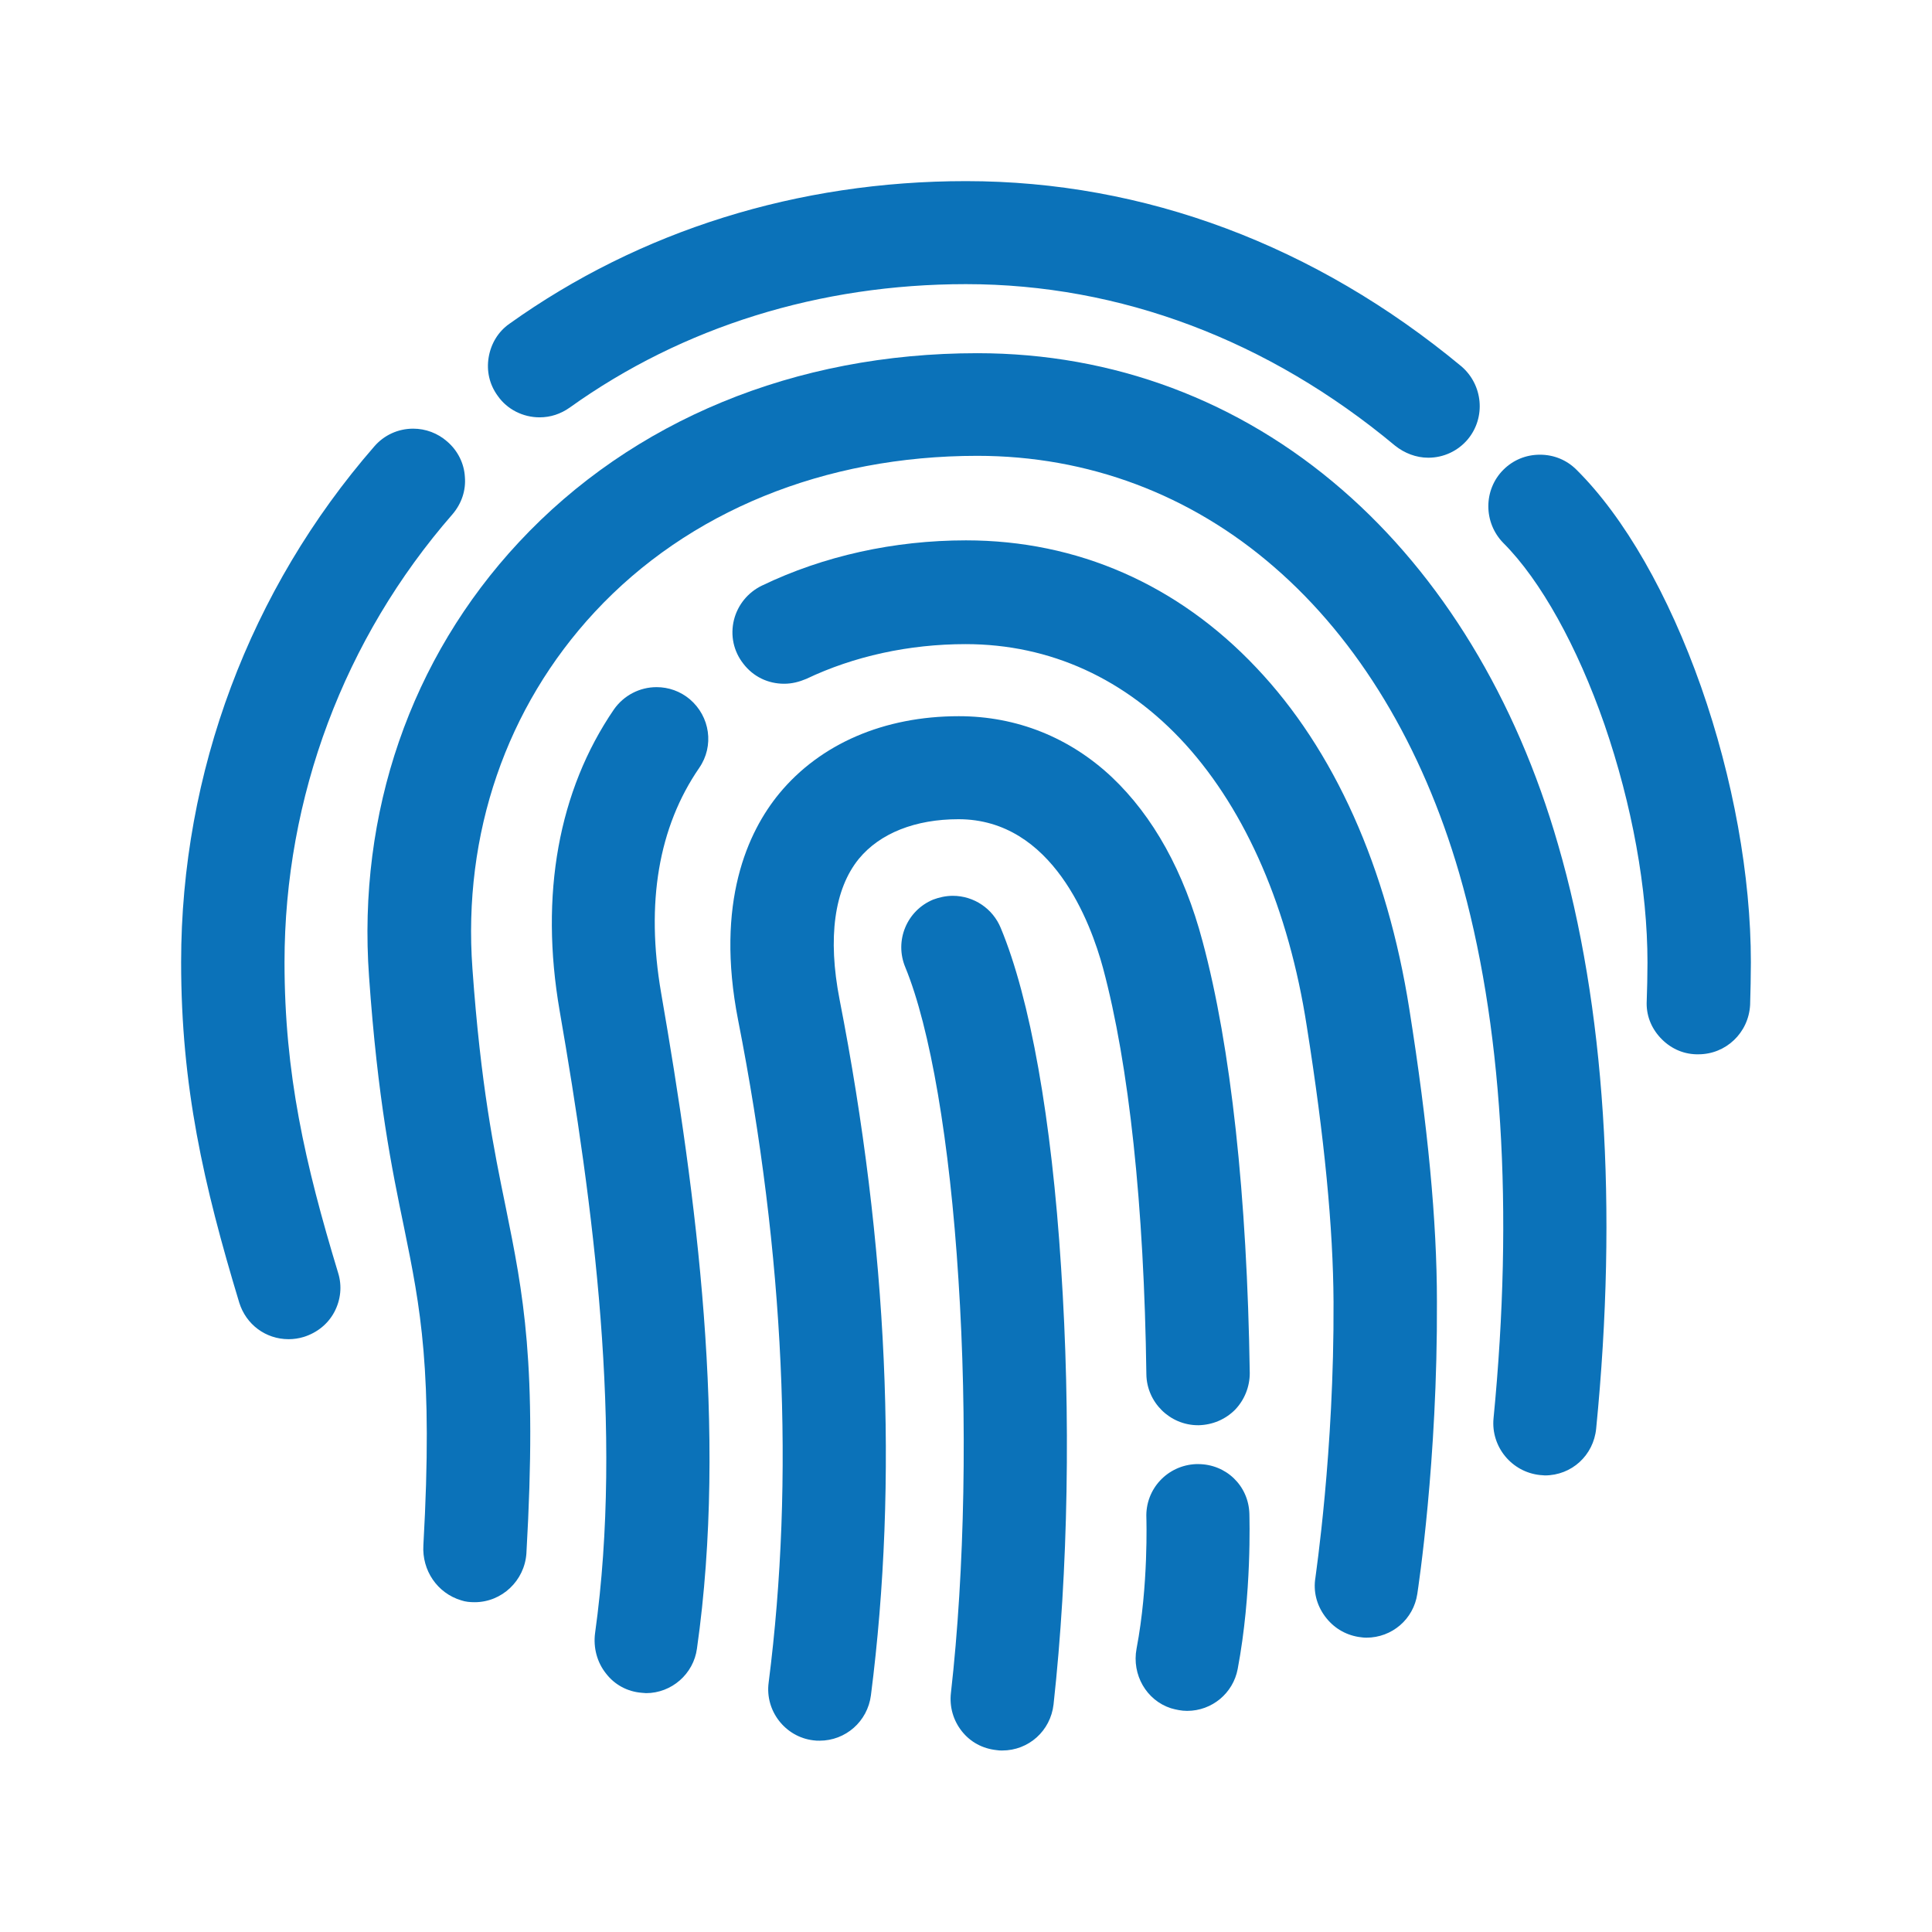
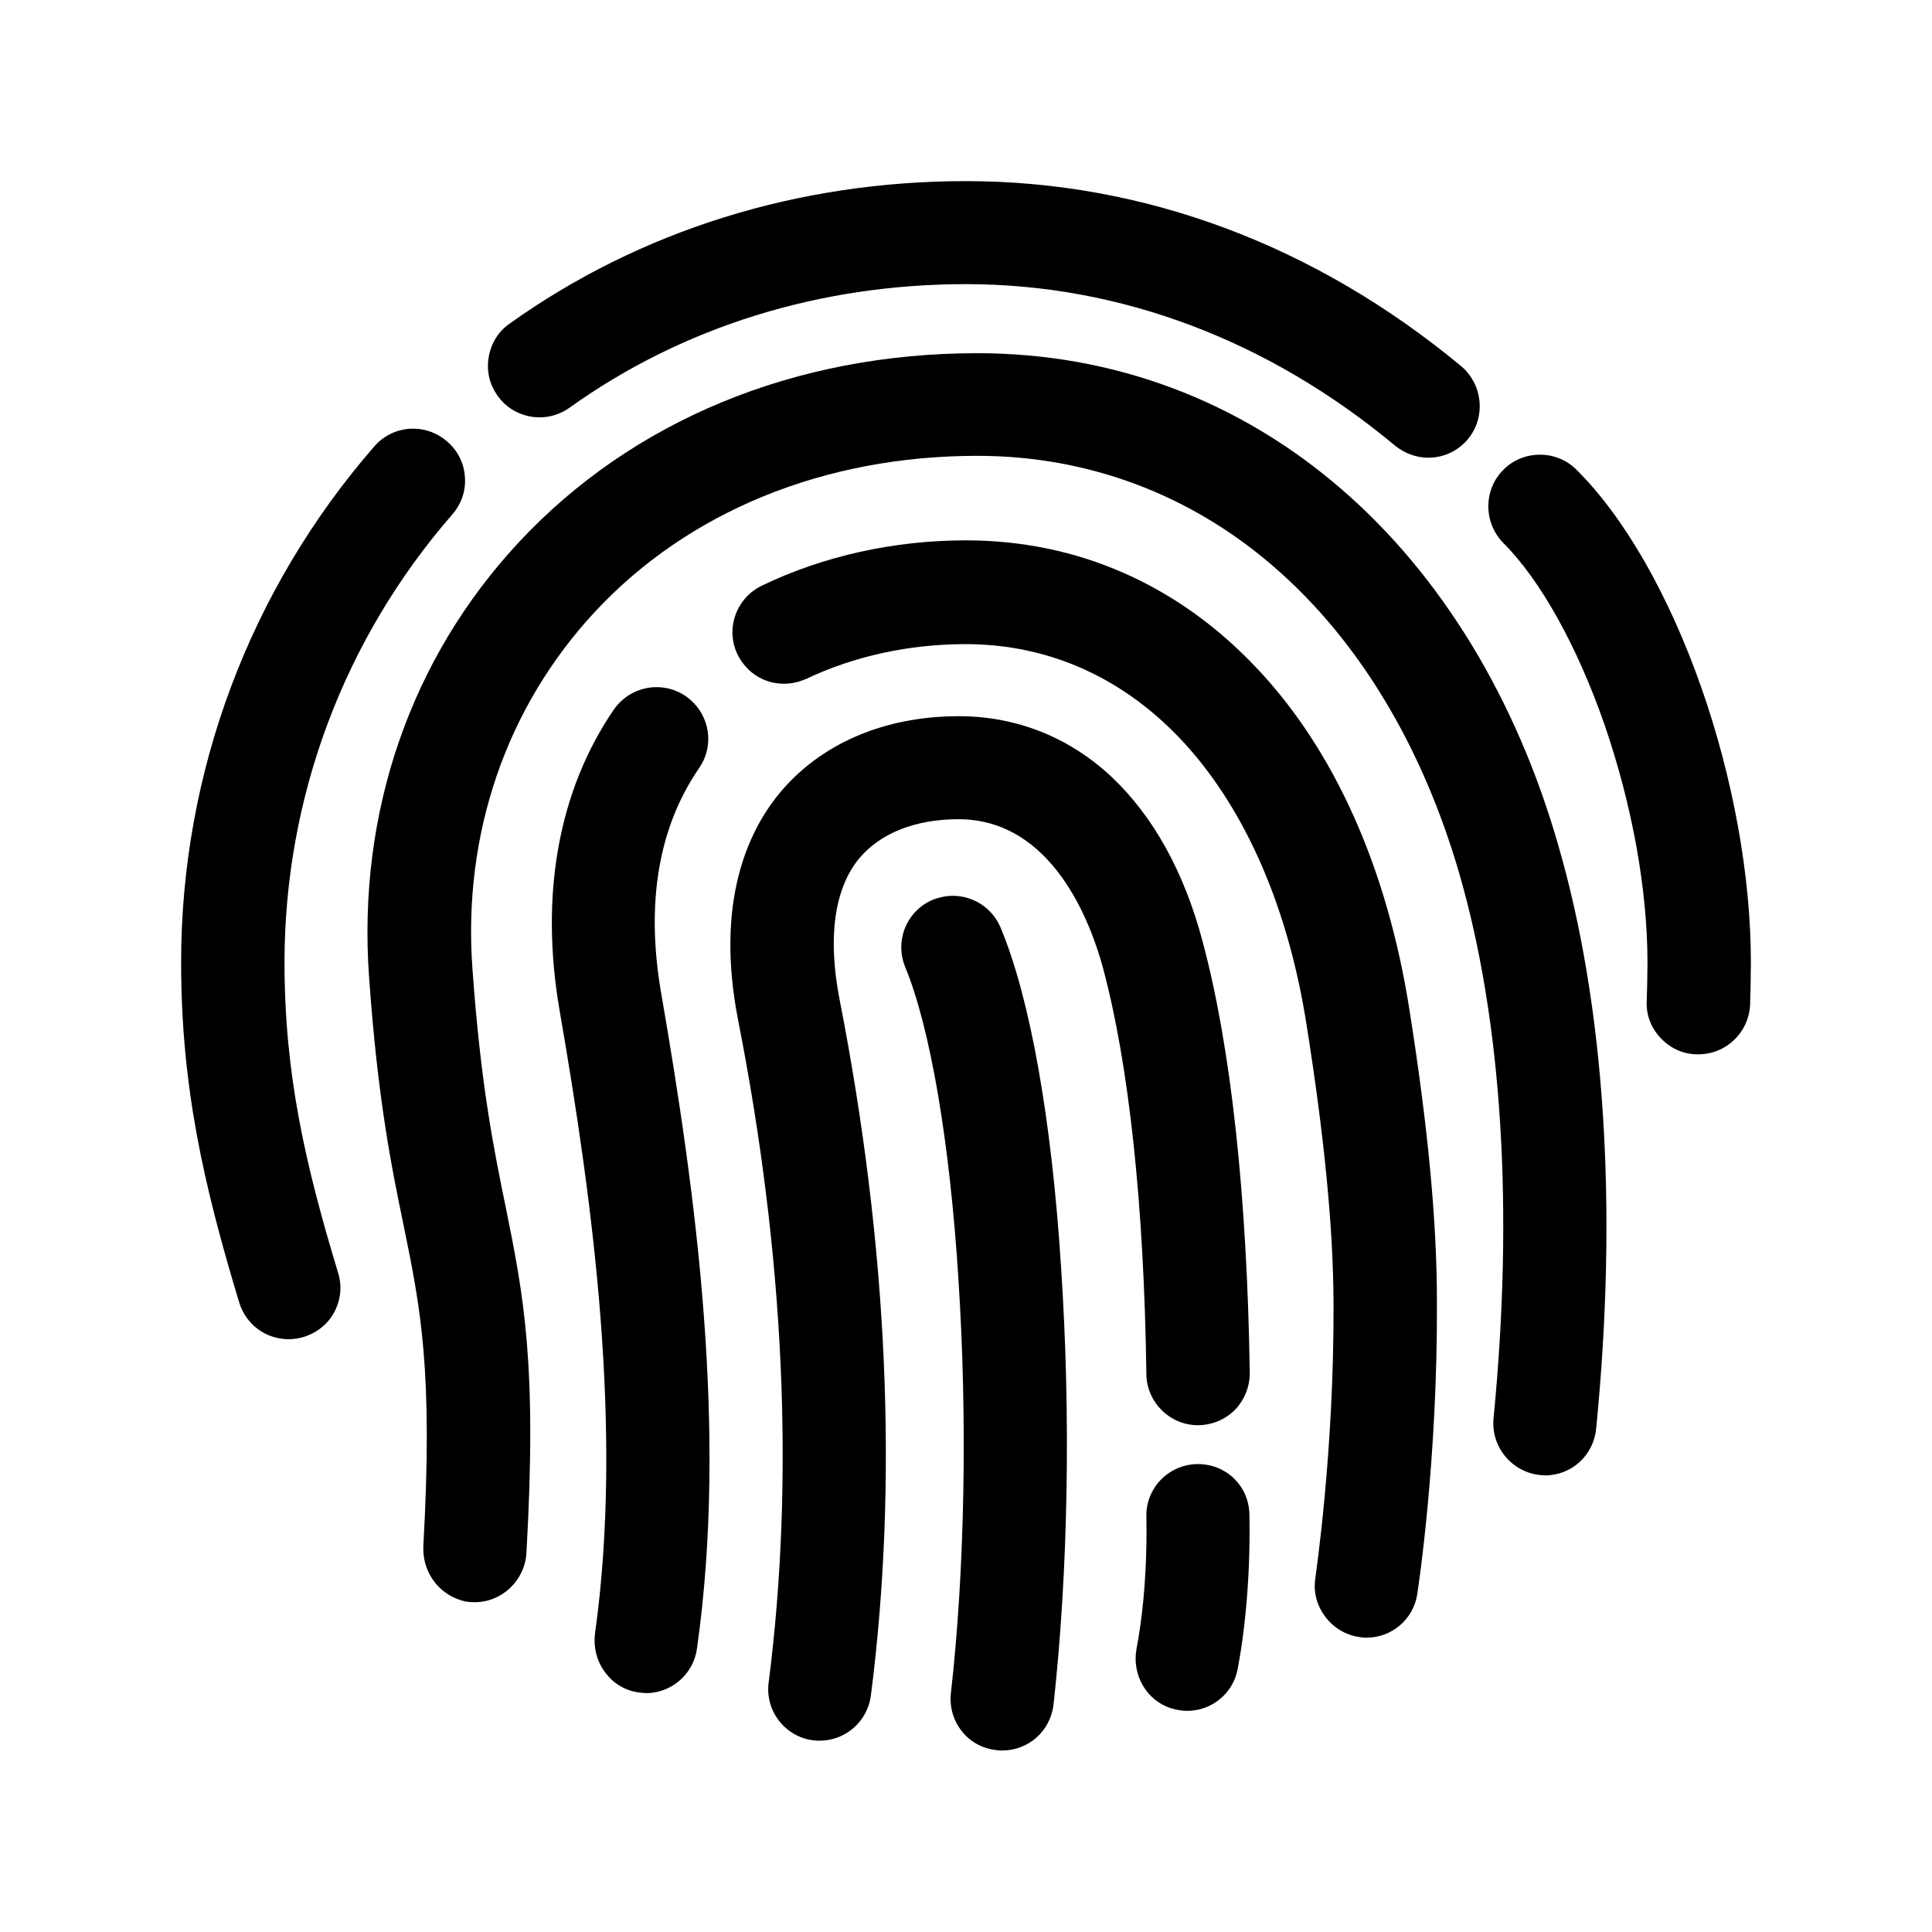
<svg xmlns="http://www.w3.org/2000/svg" id="Layer_1" viewBox="0 0 512 512">
-   <style>.st0{fill:#0b72b9}</style>
+   <style>.st0{fill:#000000}</style>
  <path class="st0" d="M450.8 182c-8.6-24.4-20.3-44.9-33-57.5-2.6-2.6-6-4-9.7-4s-7.1 1.4-9.7 4c-5.3 5.3-5.3 14 0 19.4 9.9 9.9 19.6 27.4 26.8 48.1 7.3 21.2 11.4 43.6 11.4 63.1 0 3-.1 7.6-.2 10.1-.2 3.7 1.1 7.1 3.6 9.8 2.5 2.7 5.8 4.3 9.5 4.4h.6c7.3 0 13.3-5.7 13.7-13.1.1-3.1.2-8.1.2-11.3 0-22.8-4.7-48.8-13.2-73zM143 110.6c2.9 0 5.6-.9 8-2.6 29.9-21.4 66.2-32.7 105-32.7 40.8 0 80.1 14.8 113.7 42.8 2.5 2 5.6 3.2 8.8 3.2 4.1 0 7.9-1.8 10.5-4.9 4.8-5.8 4-14.4-1.7-19.3C348.6 65 303.3 48 256 48c-44.6 0-86.4 13.1-121 37.8-3 2.1-4.9 5.3-5.5 8.9s.2 7.2 2.4 10.2c2.5 3.6 6.7 5.7 11.1 5.7zM75.4 255c0-43.7 15.8-85.8 44.5-118.7 2.4-2.8 3.6-6.3 3.3-9.9-.2-3.6-1.9-7-4.7-9.4-2.5-2.2-5.7-3.4-9-3.4-4 0-7.7 1.7-10.3 4.7C66.2 156.2 48 204.7 48 255c0 32.8 5.9 58.8 15.4 90.2 1.8 5.8 7 9.7 13.1 9.7 1.3 0 2.7-.2 4-.6 3.5-1.1 6.4-3.4 8.1-6.6s2.1-6.9 1-10.4c-8.8-29-14.2-52.8-14.2-82.3z" />
  <path class="st0" d="M355.7 129.8C328.4 106.1 295 93.6 259 93.6c-48.3 0-91.4 17.8-121.5 50.1-28.7 30.8-42.8 71.7-39.7 115.1 2.3 32.7 6 50.7 9.3 66.6 4.3 21.1 7.7 37.8 5.1 84.1-.4 6.7 3.7 12.7 10 14.6 1.2.4 2.3.5 3.6.5 7.2 0 13.2-5.7 13.7-12.9 2.9-50.4-.8-68.7-5.5-91.9-3.1-15.1-6.6-32.2-8.8-63.1-2.6-35.7 9-69.3 32.4-94.5 24.8-26.7 60.9-41.4 101.4-41.4 29.3 0 56.5 10.2 78.7 29.5 22.3 19.3 39.2 47.4 49 81.1 11.4 39.3 14.5 89.3 9.1 144.5-.7 7.5 4.8 14.2 12.3 15 .4 0 .9.1 1.3.1 7.1 0 12.9-5.3 13.6-12.4 5.8-58.7 2.3-112.2-10.1-154.8-11.1-38.6-30.9-71.2-57.2-94z" />
  <path class="st0" d="M373.5 267.5c-5.9-37.5-19.9-68.8-40.6-90.6-20.8-22-47.4-33.7-76.9-33.7-19 0-37.7 4.1-54.1 12-3.7 1.8-6.4 5.1-7.4 9.1-1 4.1-.1 8.3 2.5 11.6 2.6 3.4 6.5 5.3 10.8 5.3 2.1 0 4-.5 5.9-1.3 12.6-6 27.2-9.2 42.2-9.2 22.4 0 42.5 9.2 58.3 26.6 16.1 17.8 27.3 43.6 32.1 74.6 4.7 29.6 7 53.5 7.1 73.1.2 39.7-4.8 72.7-4.8 73.1-.6 3.6.3 7.2 2.5 10.2s5.3 4.9 8.9 5.5c.7.1 1.4.2 2.1.2 6.8 0 12.5-4.9 13.5-11.6.2-1.4 5.4-35.2 5.2-77.5 0-21.3-2.4-46.5-7.3-77.4zm-188.2-64c4-5.8 2.9-13.6-2.5-18.2-2.5-2.1-5.6-3.2-8.8-3.2-4.5 0-8.7 2.2-11.3 5.9-14.7 21.5-19.7 49.1-14.4 79.8 8.9 51.3 16.9 111.1 9.4 165-.5 3.8.5 7.7 2.9 10.7 2.3 3 5.7 4.8 9.4 5.1.4 0 .8.1 1.2.1 6.8 0 12.6-5.1 13.5-11.8 8.2-57.7-.2-120.2-9.5-173.8-4.1-23.8-.7-43.9 10.1-59.6zM317.5 388h-.5c-7.6.3-13.5 6.6-13.2 14.2 0 .2.6 17.9-2.6 34.7-1.3 6.9 2.6 13.7 9.1 15.8 1.4.4 2.8.7 4.3.7 6.6 0 12.2-4.7 13.4-11.1 3.8-20.1 3.1-40.2 3.1-41.1-.2-7.5-6.2-13.2-13.6-13.2z" />
  <path class="st0" d="M294.6 205.9c-11.2-10.5-25.2-16.1-40.5-16.1-19.8 0-36.7 7.3-47.6 20.5-8.3 10.1-17 28.8-10.9 60 12.3 62.5 15 121.6 8.1 175.6-1 7.5 4.4 14.4 11.8 15.3.6.1 1.2.1 1.7.1 6.9 0 12.7-5.1 13.6-12 7.3-57 4.5-119-8.3-184.4-3.2-16.4-1.4-29.3 5.1-37.3 5.6-6.8 15-10.5 26.4-10.5 25 0 35.1 27.6 38.3 39.4 6.9 25.7 10.9 63 11.5 107.7.1 7.4 6.2 13.5 13.7 13.5h.2c3.6-.1 7-1.5 9.6-4.1 2.5-2.6 3.9-6.1 3.9-9.7-.7-47-5-86.5-12.5-114.4-4.9-18.5-13.1-33.2-24.1-43.6z" />
  <path class="st0" d="M265.2 245.9c-2.1-5.1-7.1-8.5-12.7-8.5-1.8 0-3.6.4-5.2 1-7 2.9-10.3 10.9-7.4 17.9 6.6 16 11.8 46.2 14.1 82.8 2.4 36.9 1.7 76.9-2 109.6-.4 3.6.6 7.2 2.9 10.1s5.5 4.6 9.2 5c.5.1 1 .1 1.5.1 7 0 12.8-5.2 13.6-12.2 3.9-35.5 4.6-76.6 2-115.8-2.5-39.3-8.2-71.3-16-90z" />
</svg>
